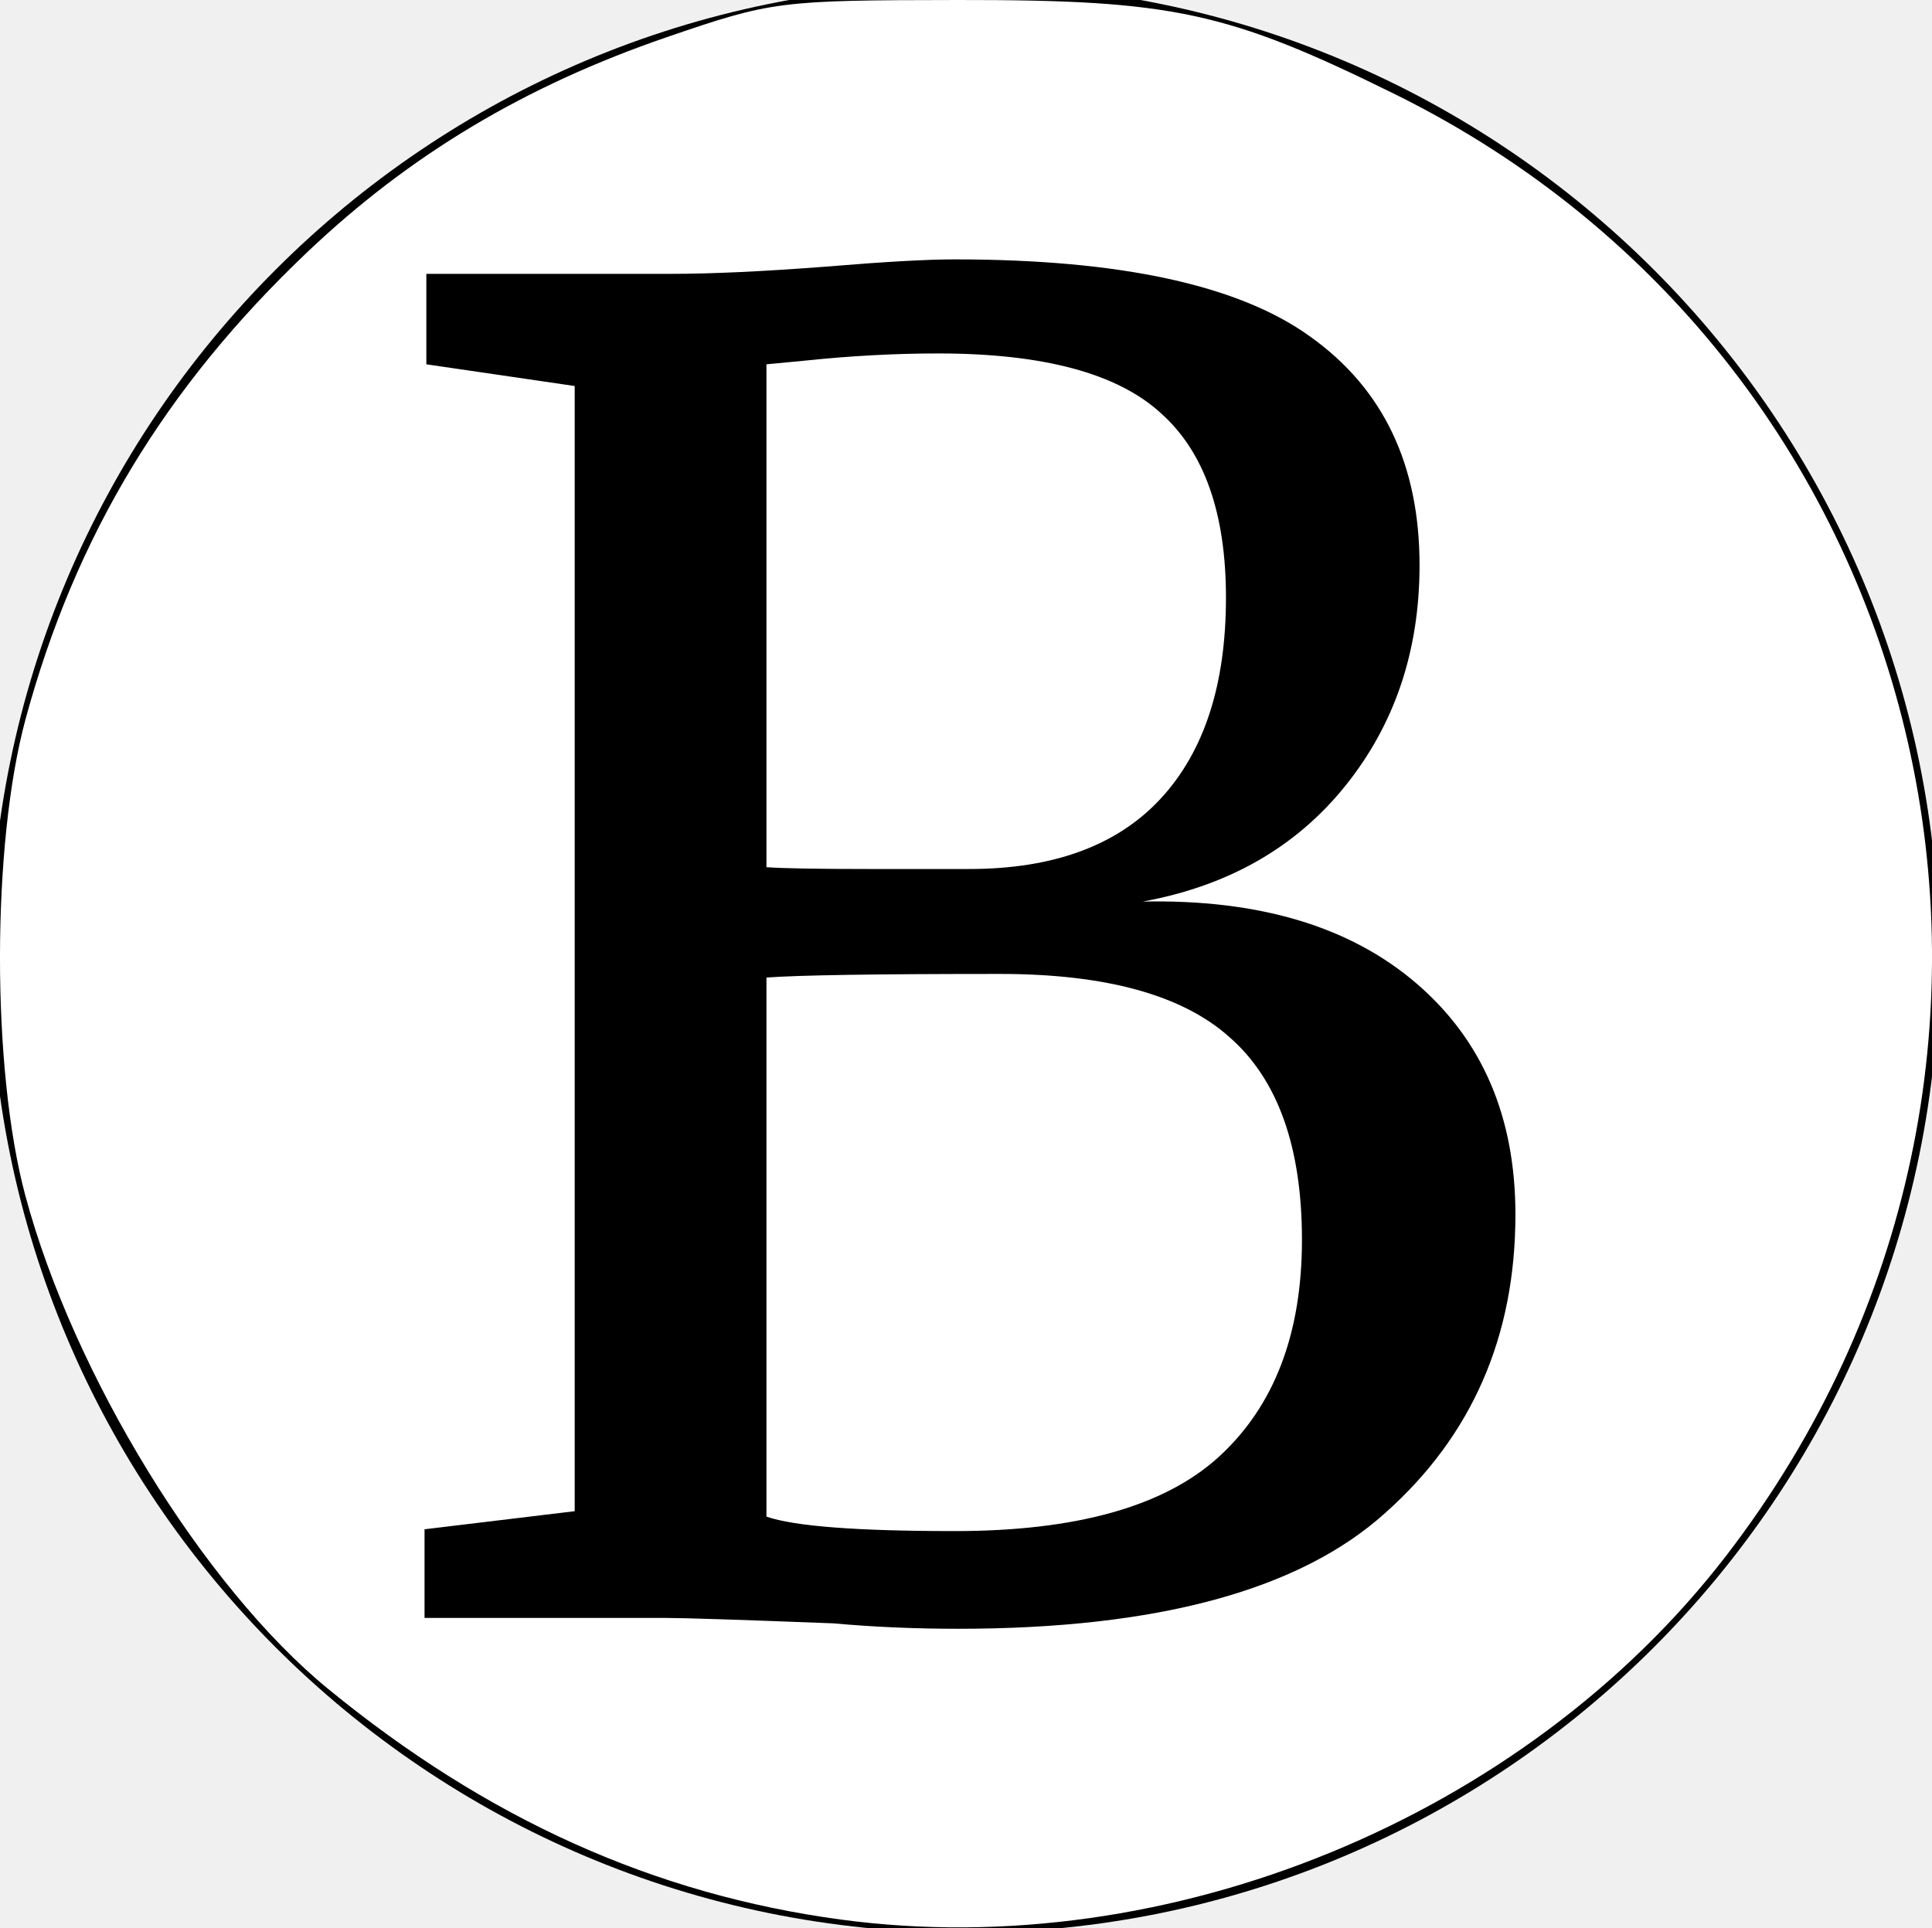
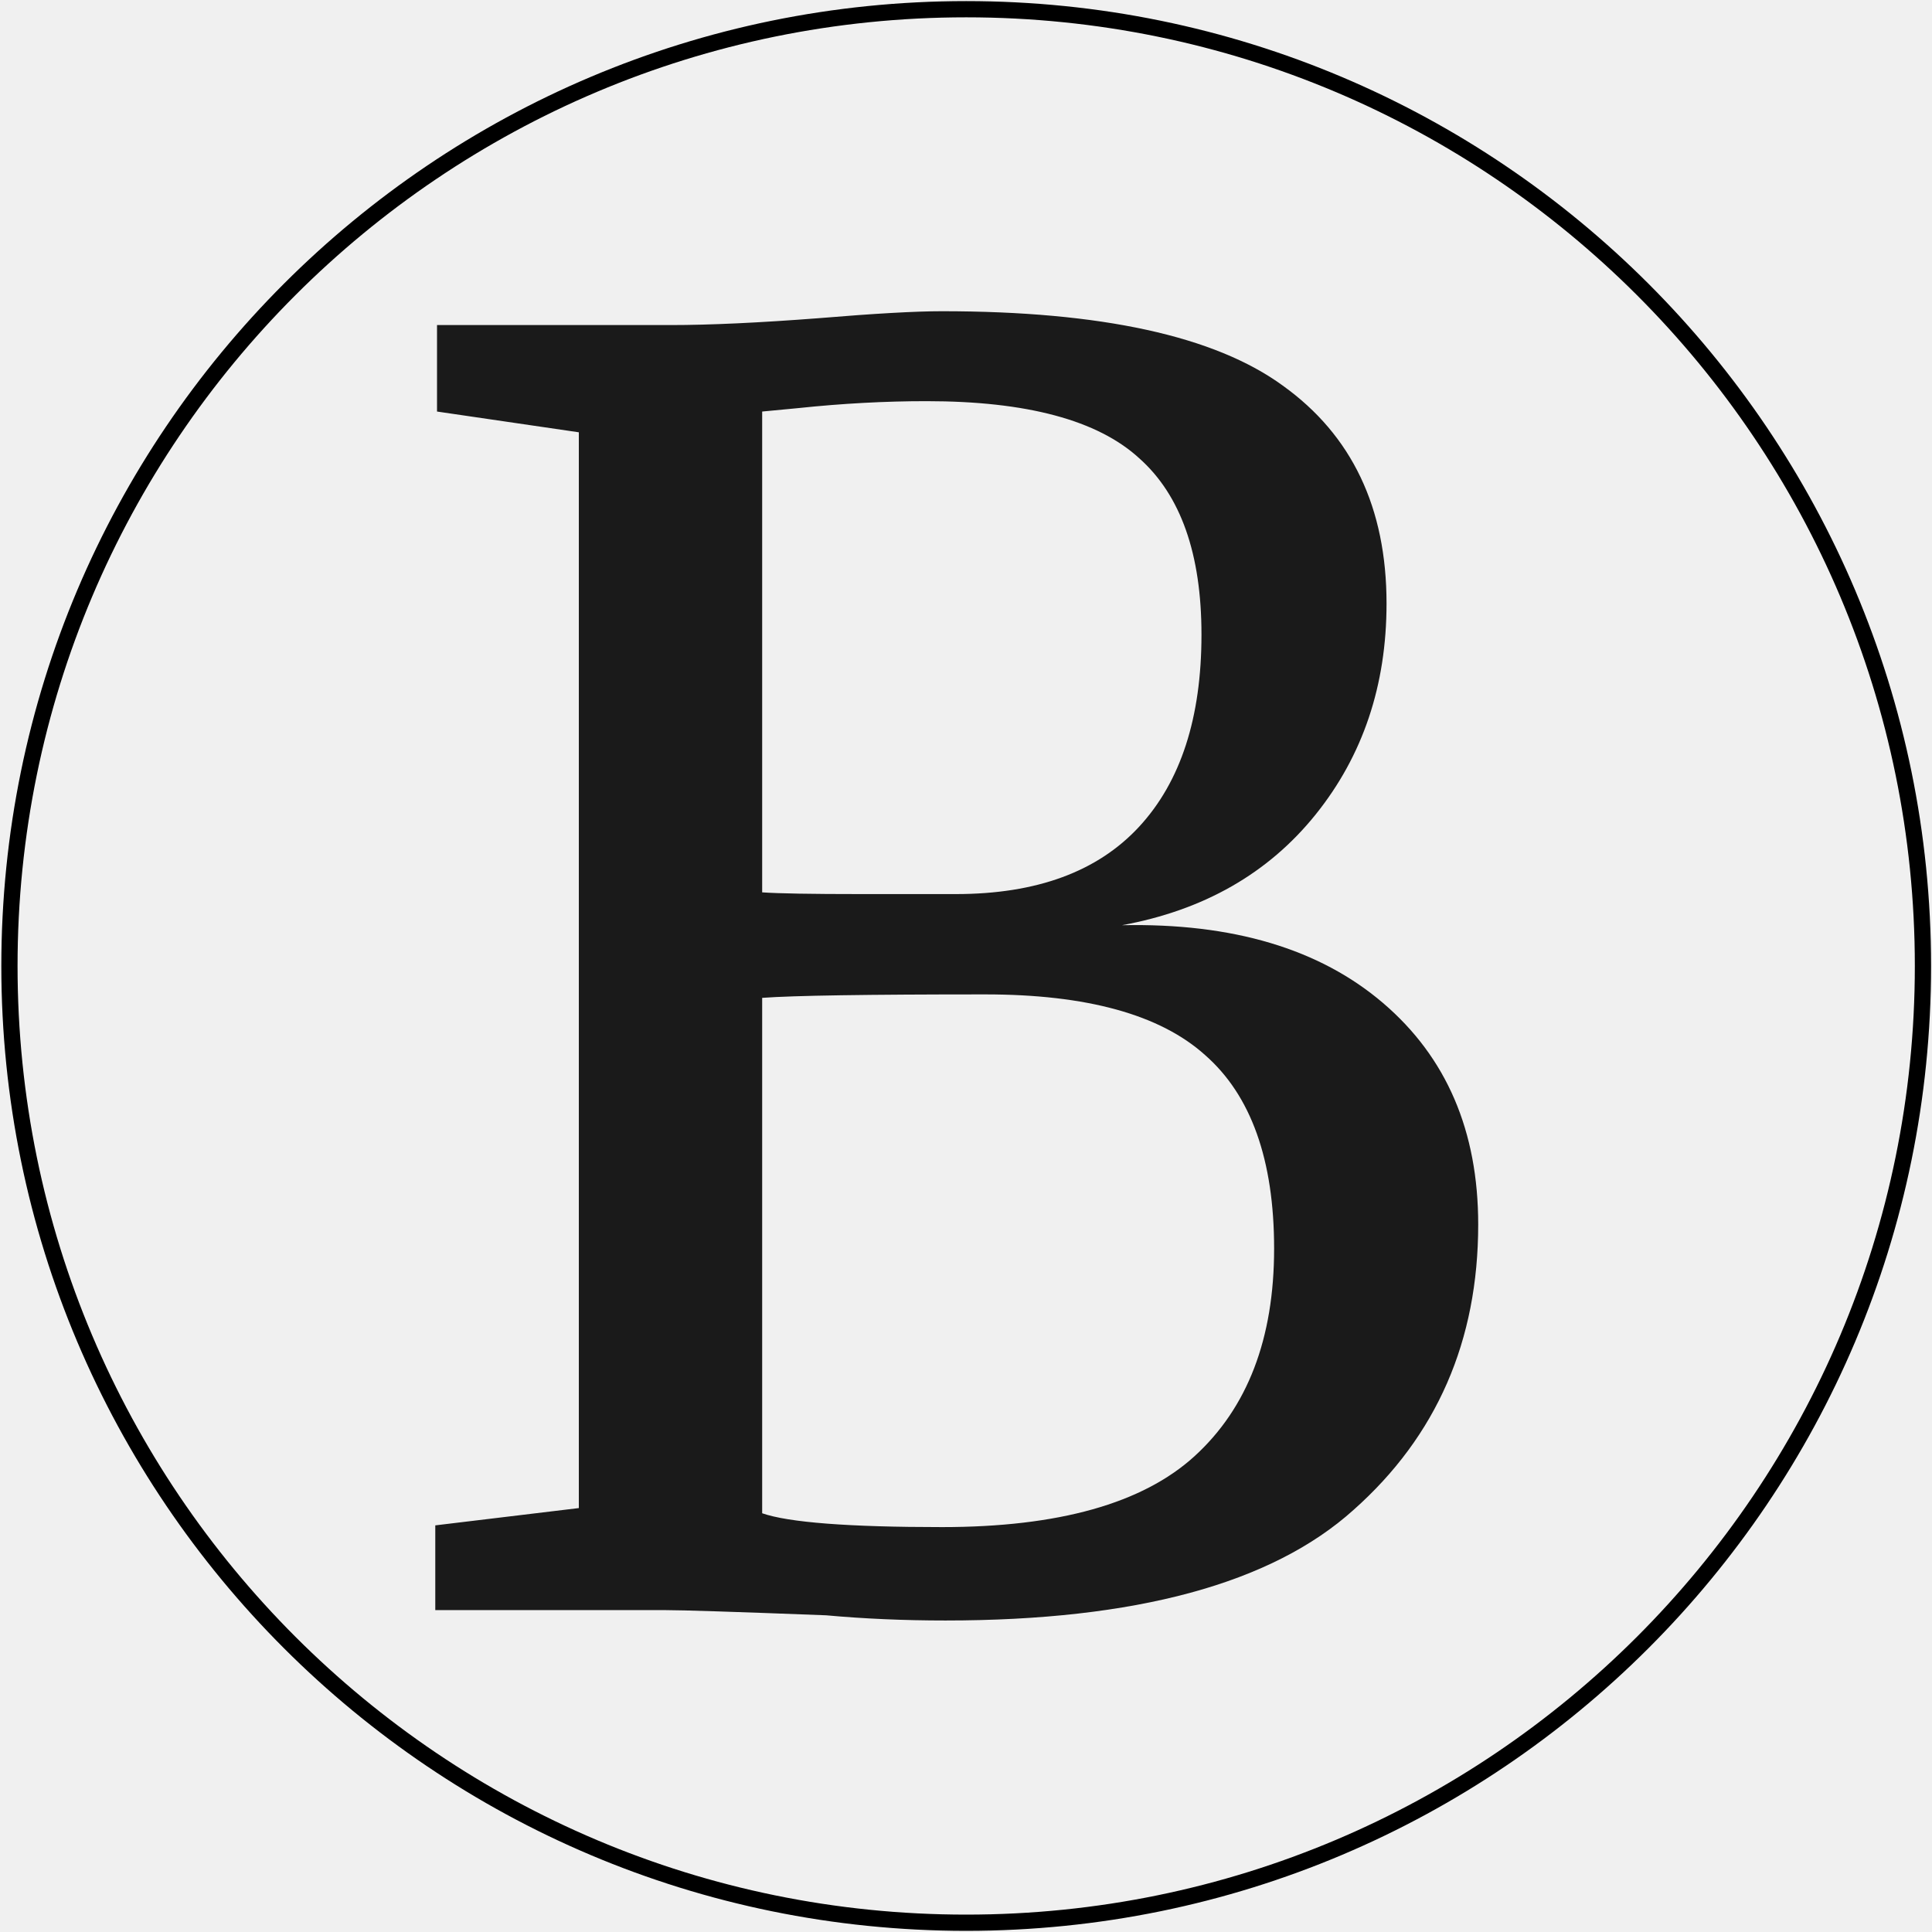
- <svg xmlns="http://www.w3.org/2000/svg" width="23.318mm" height="23.264mm" viewBox="0 0 23.318 23.264" version="1.1">
-   <g transform="translate(-74.75135,-115.5136)">
-     <circle id="path20" cx="86.395" cy="127.083" r="11.76" style="stroke-width:0.443" />
-     <path class="change-fill" style="fill:#ffffff;stroke-width:0.505" d="m 320.882,524.157 c -8.514,-1.149 -16.145,-4.584 -23.405,-10.536 -5.675,-4.653 -11.611,-14.334 -13.8,-22.505 -1.542,-5.757 -1.536,-16.005 0.013,-21.718 2.262,-8.345 6.364,-15.146 12.856,-21.312 4.68,-4.445 9.924,-7.581 16.397,-9.804 4.782,-1.642 5.124,-1.686 13.243,-1.695 9.831,-0.011 12.331,0.527 19.951,4.287 25.085,12.381 32.335,44.326 15.133,66.681 -9.187,11.94 -25.436,18.619 -40.387,16.602 z" transform="scale(0.2645833)" />
-   </g>
-   <g transform="translate(-74.75135,-115.5136)">
-     <g aria-label="B" transform="matrix(0.5458667,0,0,0.5458667,-14.70598,-35.8779)">
-       <path class="change-fill" fill="#000000" d="m 176.588,285.877 -3.28,-0.48 v -2 h 5.4 q 1.36,0 3.44,-0.16 1.92,-0.16 2.84,-0.16 5.52,0 7.88,1.72 2.4,1.72 2.4,5.04 0,2.84 -1.64,4.88 -1.64,2.04 -4.48,2.56 3.84,-0.08 6.04,1.8 2.2,1.88 2.2,5.12 0,4.04 -2.88,6.6 -2.84,2.56 -9.44,2.56 -1.44,0 -2.76,-0.12 -3.12,-0.12 -3.72,-0.12 h -5.32 v -1.96 l 3.32,-0.4 z m 4.24,10.64 q 0.56,0.04 2.28,0.04 h 2.2 q 2.8,0 4.24,-1.56 1.44,-1.56 1.44,-4.44 0,-2.8 -1.44,-4.08 -1.44,-1.32 -4.92,-1.32 -1.44,0 -2.96,0.16 l -0.84,0.08 z m 0,14.36 q 0.92,0.32 4.16,0.32 4.04,0 5.84,-1.64 1.84,-1.68 1.84,-4.8 0,-3.08 -1.6,-4.48 -1.56,-1.4 -5.08,-1.4 -4.08,0 -5.16,0.08 z" />
+ <svg xmlns="http://www.w3.org/2000/svg" version="1.1" viewBox="0 0 5.955 5.955" height="22.506" width="22.506">
+   <g transform="translate(-0.08289926,-290.9806)">
+     <path class="change-fill" fill="#f9f9f9" fill-opacity="0" stroke="#000000" stroke-width="0.05" d="m 6.01,293.958 a 2.949,2.949 0 0 1 -2.949,2.949 2.949,2.949 0 0 1 -2.949,-2.949 2.949,2.949 0 0 1 2.949,-2.949 2.949,2.949 0 0 1 2.949,2.949 z" />
+     <g fill="#1a1a1a" fill-opacity="1" stroke="none" transform="matrix(0.4442485,0,0,0.4442485,-3.83577,289.2304)" aria-label="B">
+       <path class="change-fill" fill="#1a1a1a" d="m 12.837,6.939 -0.984,-0.144 v -0.6 h 1.62 q 0.408,0 1.032,-0.048 0.576,-0.048 0.852,-0.048 1.656,0 2.364,0.516 0.72,0.516 0.72,1.512 0,0.852 -0.492,1.464 -0.492,0.612 -1.344,0.768 1.152,-0.024 1.812,0.54 0.66,0.564 0.66,1.536 0,1.212 -0.864,1.98 -0.852,0.768 -2.832,0.768 -0.432,0 -0.828,-0.036 -0.936,-0.036 -1.116,-0.036 h -1.596 v -0.588 l 0.996,-0.12 z m 1.272,3.192 q 0.168,0.012 0.684,0.012 h 0.66 q 0.84,0 1.272,-0.468 0.432,-0.468 0.432,-1.332 0,-0.84 -0.432,-1.224 -0.432,-0.396 -1.476,-0.396 -0.432,0 -0.888,0.048 l -0.252,0.024 z m 0,4.308 q 0.276,0.096 1.248,0.096 1.212,0 1.752,-0.492 0.552,-0.504 0.552,-1.44 0,-0.924 -0.48,-1.344 -0.468,-0.42 -1.524,-0.42 -1.224,0 -1.548,0.024 z" />
    </g>
  </g>
</svg>
